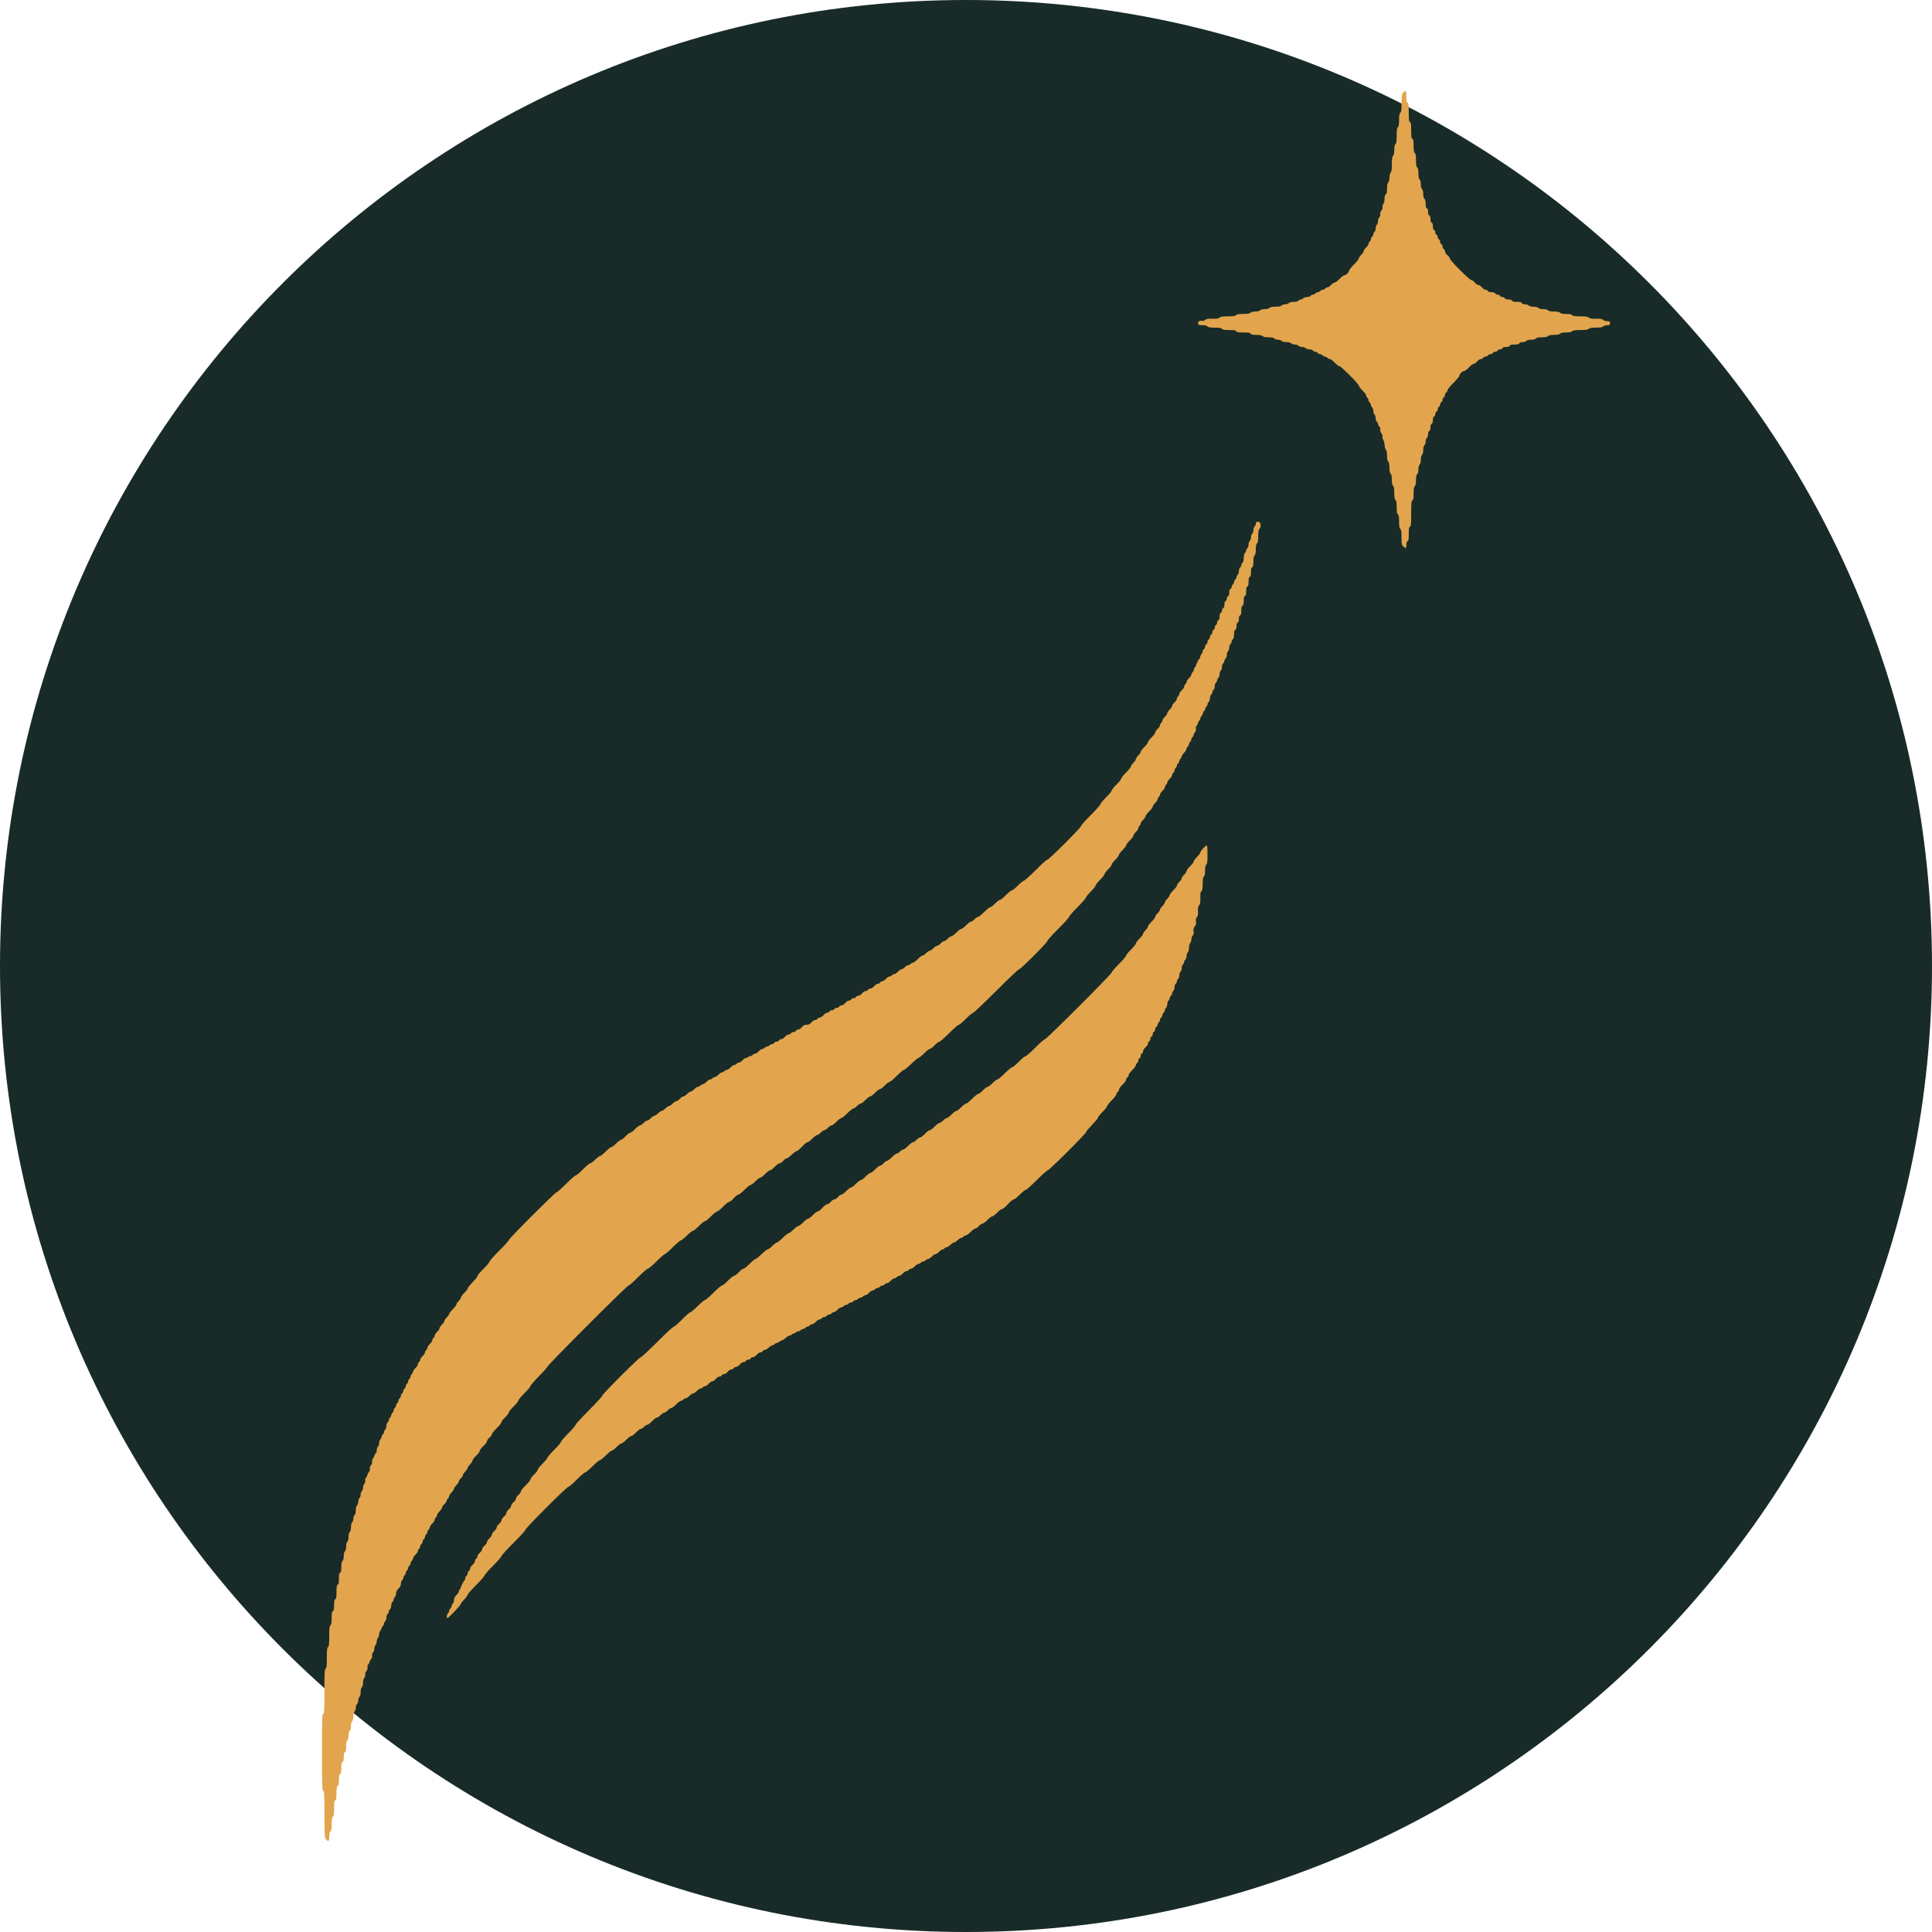
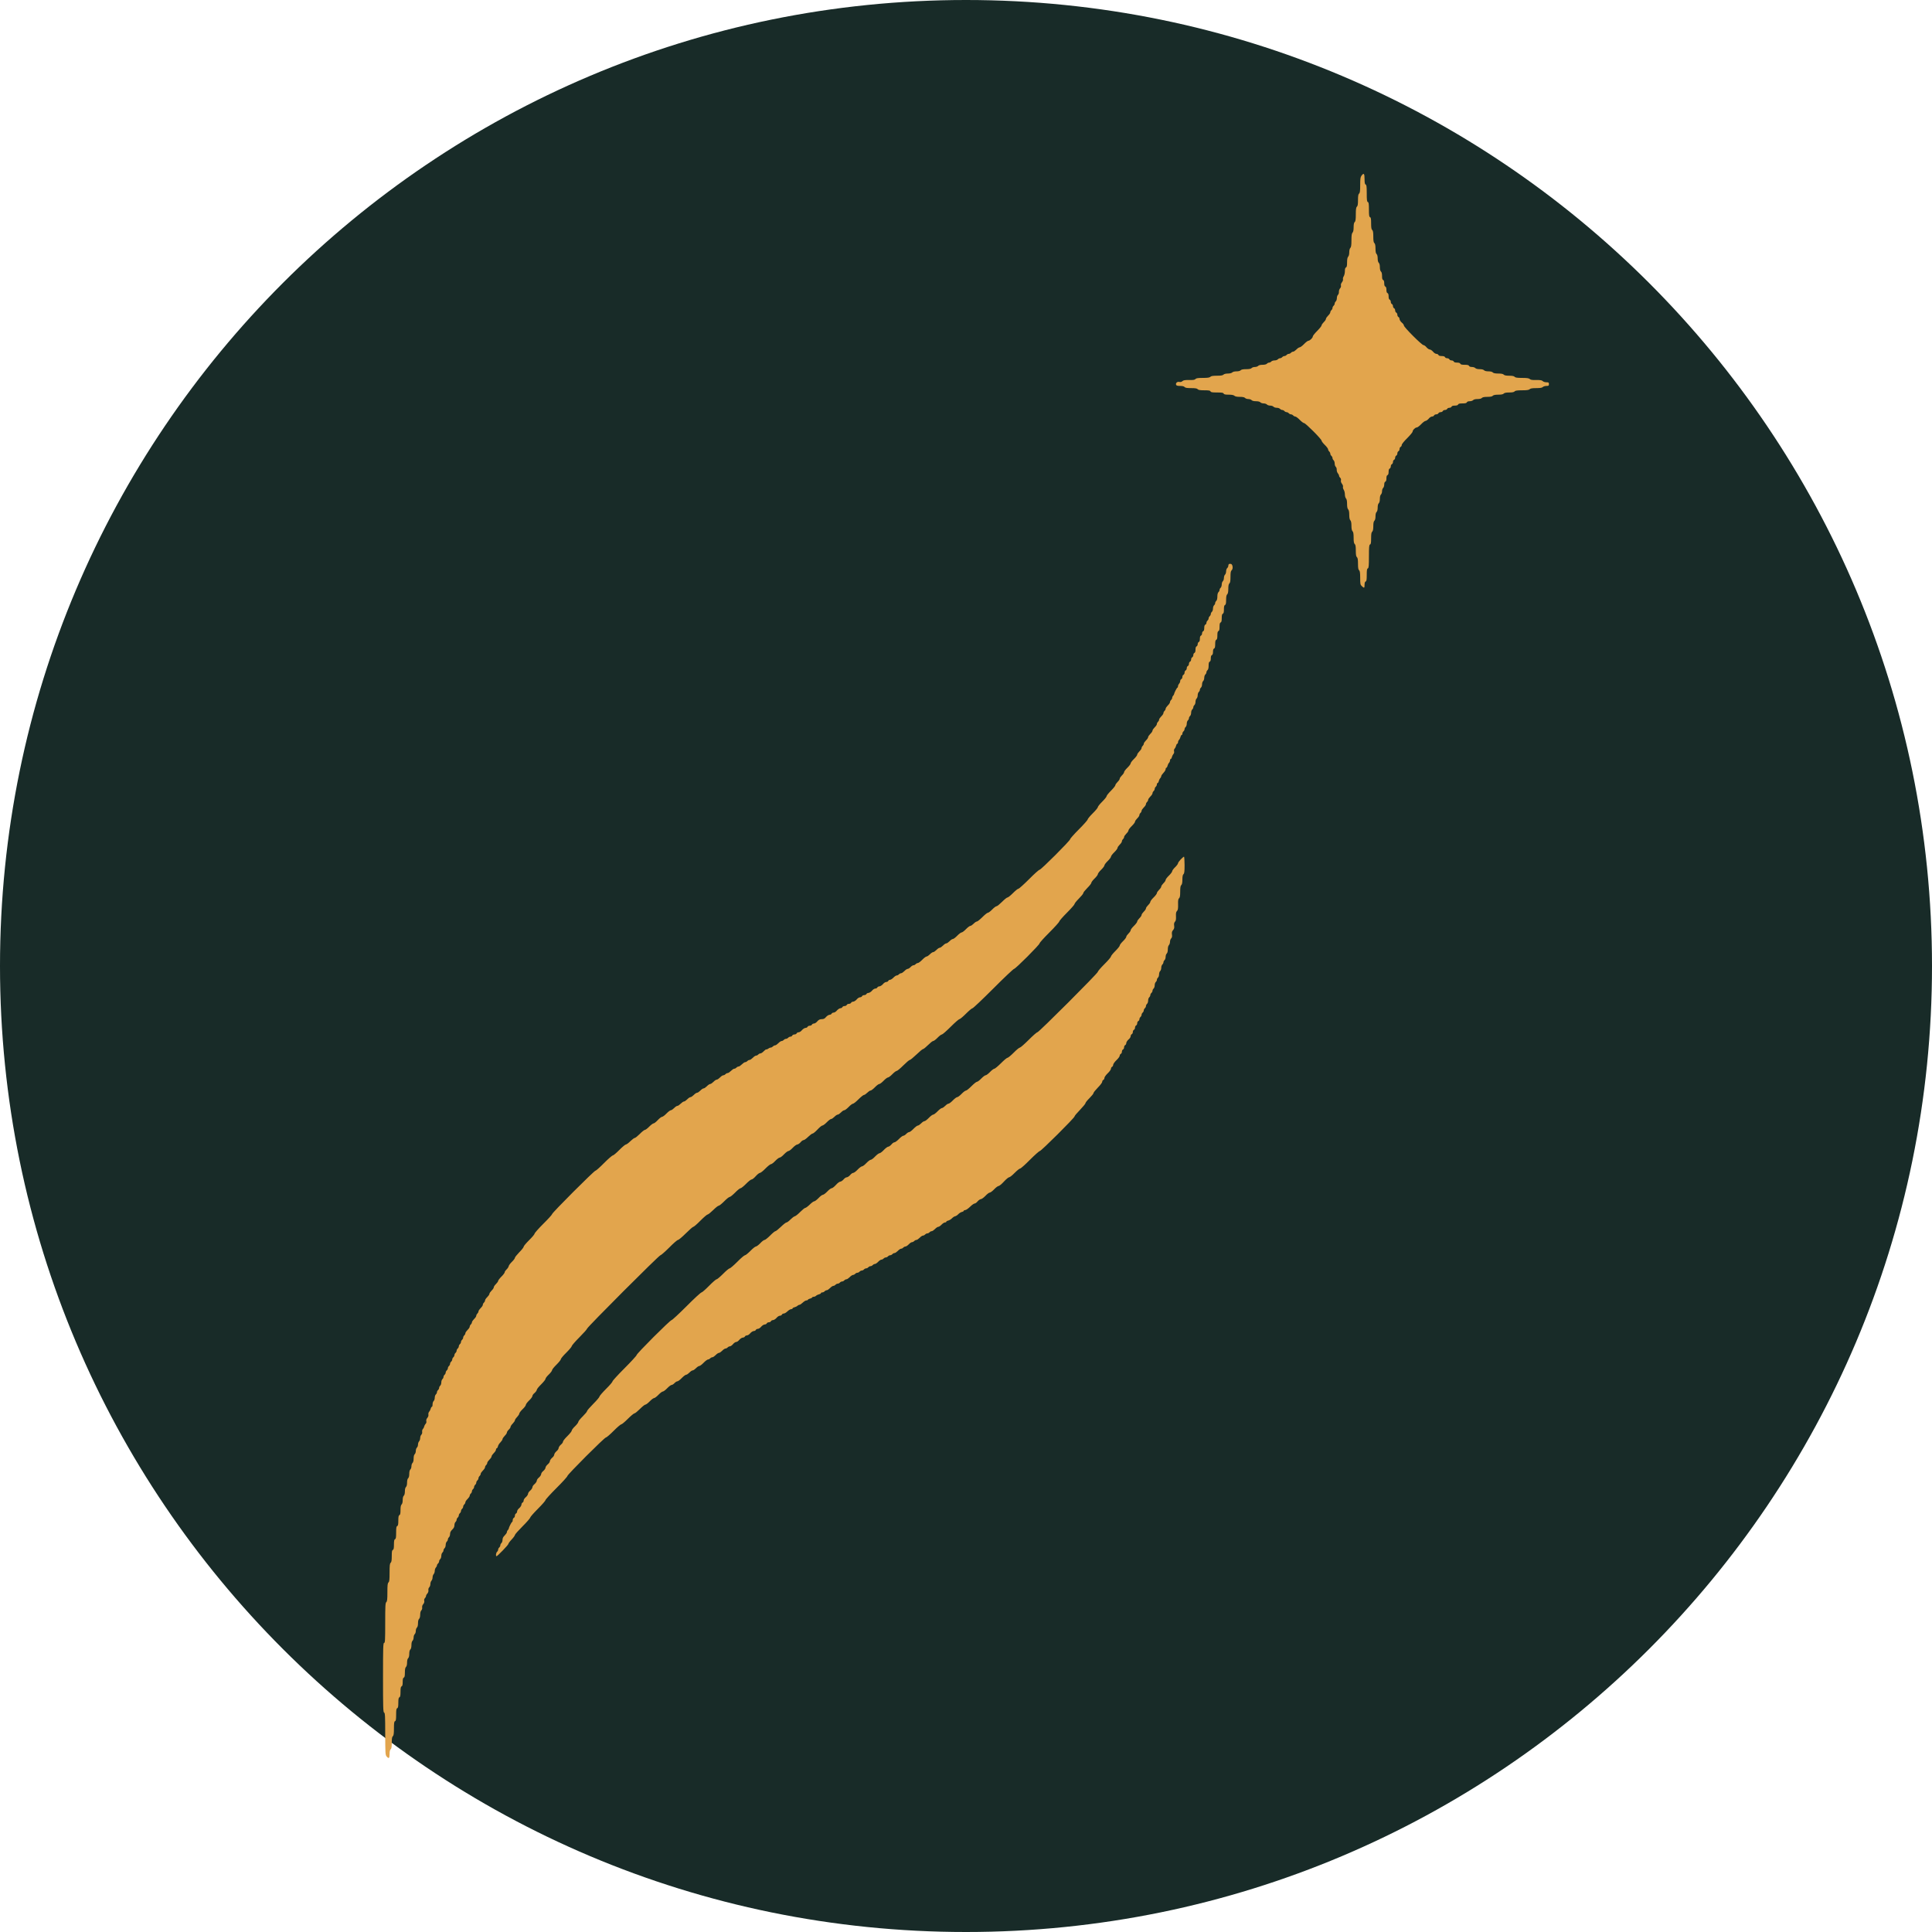
<svg xmlns="http://www.w3.org/2000/svg" viewBox="0 0 2400 2400" role="img" aria-label="Impulso — verde oscuro">
  <circle cx="1200" cy="1200" r="1200" fill="#182b28" />
-   <g transform="translate(400 113)">
+   <g transform="translate(475.8 216.0) scale(0.9052)">
    <g transform="translate(0,2174) scale(0.1,-0.1)" fill="#E2A54D" stroke="none">
      <path d="M13428 21715 c-15 -19 -18 -45 -18 -128 0 -81 -3 -107 -15 -117 -11 -9 -15 -33 -15 -90 0 -57 -4 -81 -15 -90 -11 -9 -15 -35 -15 -105 0 -70 -4 -96 -15 -105 -10 -9 -15 -31 -15 -72 0 -39 -5 -64 -15 -74 -11 -12 -15 -39 -15 -105 0 -67 -4 -94 -15 -105 -9 -9 -15 -34 -15 -60 0 -27 -6 -52 -15 -60 -10 -11 -15 -36 -15 -79 0 -47 -4 -64 -15 -69 -10 -4 -15 -20 -15 -51 0 -25 -7 -57 -16 -70 -9 -14 -13 -32 -10 -41 3 -9 -3 -27 -14 -41 -12 -16 -18 -34 -14 -45 3 -12 -1 -27 -12 -39 -10 -11 -17 -33 -16 -48 1 -16 -5 -34 -13 -41 -8 -7 -15 -27 -15 -45 0 -18 -7 -38 -15 -45 -8 -7 -15 -20 -15 -30 0 -10 -7 -23 -15 -30 -8 -7 -15 -20 -15 -30 0 -10 -7 -23 -15 -30 -8 -7 -15 -20 -15 -29 0 -10 -13 -30 -30 -46 -16 -16 -30 -36 -30 -45 0 -9 -13 -29 -30 -45 -16 -16 -30 -36 -30 -45 0 -8 -27 -42 -60 -75 -33 -33 -60 -67 -60 -75 0 -20 -41 -60 -61 -60 -8 0 -35 -20 -59 -45 -24 -25 -51 -45 -60 -45 -9 0 -29 -13 -45 -30 -16 -16 -36 -30 -46 -30 -9 0 -22 -7 -29 -15 -7 -8 -20 -15 -30 -15 -10 0 -23 -7 -30 -15 -7 -8 -20 -15 -30 -15 -10 0 -23 -7 -30 -15 -7 -8 -20 -15 -30 -15 -10 0 -23 -7 -30 -15 -7 -8 -27 -15 -45 -15 -18 0 -38 -7 -45 -15 -7 -8 -20 -15 -30 -15 -10 0 -23 -7 -30 -15 -8 -9 -30 -15 -60 -15 -30 0 -52 -6 -60 -15 -7 -8 -27 -15 -45 -15 -18 0 -38 -7 -45 -15 -9 -10 -32 -15 -75 -15 -43 0 -66 -5 -75 -15 -8 -9 -30 -15 -57 -15 -26 0 -51 -6 -59 -15 -9 -9 -34 -15 -60 -15 -27 0 -52 -6 -60 -15 -11 -11 -37 -15 -90 -15 -54 0 -80 -4 -90 -15 -11 -11 -39 -15 -103 -15 -68 0 -92 -4 -101 -15 -10 -12 -31 -15 -87 -14 -57 1 -77 -2 -92 -15 -12 -11 -27 -15 -43 -11 -28 7 -54 -16 -44 -40 4 -11 20 -15 54 -15 32 0 54 -5 62 -15 9 -11 33 -15 90 -15 57 0 81 -4 90 -15 9 -11 33 -15 92 -15 61 0 80 -3 84 -15 5 -12 25 -15 90 -15 66 0 86 -3 90 -15 5 -11 22 -15 69 -15 43 0 68 -5 79 -15 10 -10 35 -15 74 -15 41 0 63 -5 72 -15 7 -8 27 -15 45 -15 18 0 38 -7 45 -15 8 -9 30 -15 60 -15 30 0 52 -6 60 -15 7 -8 27 -15 45 -15 18 0 38 -7 45 -15 7 -8 27 -15 45 -15 18 0 38 -7 45 -15 7 -8 27 -15 45 -15 18 0 38 -7 45 -15 7 -8 20 -15 30 -15 10 0 23 -7 30 -15 7 -8 20 -15 30 -15 10 0 23 -7 30 -15 7 -8 20 -15 30 -15 10 0 23 -7 30 -15 7 -8 20 -15 29 -15 9 0 37 -20 61 -45 24 -25 51 -45 60 -45 20 0 240 -220 240 -241 0 -8 20 -35 45 -59 25 -24 45 -52 45 -61 0 -9 7 -22 15 -29 8 -7 15 -20 15 -30 0 -10 7 -23 15 -30 8 -7 15 -20 15 -30 0 -10 7 -23 15 -30 8 -7 15 -27 15 -45 0 -18 7 -38 15 -45 8 -7 14 -25 13 -41 -1 -15 6 -36 15 -47 9 -10 17 -26 17 -34 0 -9 7 -21 16 -29 9 -7 13 -21 10 -35 -4 -13 2 -31 14 -47 11 -14 17 -32 14 -41 -3 -9 1 -27 10 -41 9 -13 16 -42 16 -64 0 -22 7 -46 15 -55 10 -10 15 -35 15 -75 0 -40 5 -65 15 -75 10 -10 15 -35 15 -75 0 -40 5 -65 15 -75 10 -10 15 -35 15 -75 0 -40 5 -65 15 -75 11 -10 15 -36 15 -89 0 -54 4 -78 15 -87 11 -9 15 -33 15 -90 0 -57 4 -81 15 -90 11 -9 15 -33 15 -90 0 -57 4 -81 15 -90 11 -9 15 -35 15 -104 0 -84 2 -95 23 -114 32 -30 37 -28 37 18 0 27 5 43 15 46 12 5 15 25 15 90 0 66 3 86 15 90 12 5 15 33 15 164 0 131 3 159 15 164 12 4 15 23 15 84 0 59 4 83 15 92 10 9 15 32 15 75 0 43 5 66 15 75 9 8 15 30 15 60 0 30 6 52 15 60 9 8 15 30 15 60 0 30 6 52 15 60 9 8 15 30 15 60 0 30 6 52 15 60 8 7 15 27 15 45 0 18 7 38 15 45 8 7 15 28 15 47 0 21 6 36 15 39 10 4 15 20 15 45 0 26 5 42 15 45 10 4 15 20 15 45 0 26 5 42 15 45 8 4 15 17 15 30 0 14 7 27 15 30 8 4 15 17 15 30 0 14 7 27 15 30 8 4 15 16 15 29 0 13 7 25 15 29 8 3 15 16 15 30 0 13 7 26 15 30 8 3 15 16 15 30 0 13 7 26 15 30 8 3 15 14 15 25 0 12 31 51 75 94 41 41 75 82 75 91 0 21 35 56 57 56 9 0 36 20 60 45 23 25 51 45 60 45 10 1 29 14 43 30 13 17 34 30 46 30 12 0 24 7 28 15 3 8 16 15 30 15 13 0 26 7 30 15 3 8 16 15 30 15 13 0 26 7 30 15 3 8 16 15 30 15 13 0 26 7 30 15 3 8 16 15 30 15 13 0 26 7 30 15 3 10 19 15 45 15 25 0 41 5 45 15 4 11 21 15 60 15 39 0 55 4 60 15 3 9 18 15 39 15 19 0 40 7 47 15 8 9 30 15 60 15 30 0 52 6 60 15 9 10 32 15 75 15 43 0 66 5 75 15 9 10 32 15 75 15 43 0 66 5 75 15 9 10 32 15 75 15 43 0 66 5 75 15 9 11 35 15 102 15 66 0 93 4 104 15 11 11 37 15 90 15 54 0 80 4 90 15 9 8 31 15 50 15 30 0 34 3 34 25 0 22 -4 25 -34 25 -19 0 -42 7 -51 16 -13 13 -33 16 -90 15 -54 -1 -76 2 -88 14 -12 11 -38 15 -105 15 -67 0 -93 4 -102 15 -9 10 -32 15 -75 15 -43 0 -66 5 -75 15 -9 10 -32 15 -75 15 -43 0 -66 5 -75 15 -8 9 -30 15 -60 15 -30 0 -52 6 -60 15 -8 9 -30 15 -60 15 -30 0 -52 6 -60 15 -7 8 -28 15 -47 15 -21 0 -36 6 -39 15 -5 11 -21 15 -60 15 -39 0 -56 4 -60 15 -4 10 -20 15 -45 15 -26 0 -42 5 -45 15 -4 8 -17 15 -30 15 -14 0 -27 7 -30 15 -4 8 -17 15 -30 15 -14 0 -27 7 -30 15 -4 10 -20 15 -45 15 -26 0 -42 5 -45 15 -4 8 -16 15 -28 15 -12 0 -33 13 -46 30 -14 16 -34 30 -45 30 -11 0 -31 14 -45 30 -13 17 -32 30 -41 30 -23 0 -269 246 -269 269 0 9 -13 28 -30 41 -16 14 -29 35 -30 48 0 12 -7 25 -15 28 -8 4 -15 17 -15 30 0 14 -7 27 -15 30 -8 4 -15 17 -15 30 0 14 -7 27 -15 30 -8 4 -15 16 -15 29 0 13 -7 25 -15 29 -8 3 -15 16 -15 30 0 13 -7 26 -15 30 -10 3 -15 19 -15 45 0 25 -5 41 -15 45 -10 3 -15 19 -15 45 0 25 -5 41 -15 45 -10 3 -15 19 -15 45 0 25 -5 41 -15 45 -11 4 -15 20 -15 54 0 32 -5 54 -15 62 -9 8 -15 30 -15 60 0 30 -6 52 -15 60 -9 8 -15 30 -15 60 0 30 -6 52 -15 60 -10 9 -15 32 -15 75 0 43 -5 66 -15 75 -11 9 -15 33 -15 90 0 57 -4 81 -15 90 -11 9 -15 33 -15 92 0 61 -3 80 -15 84 -12 5 -15 26 -15 104 0 78 -3 99 -15 104 -12 4 -15 27 -15 120 0 92 -3 115 -15 120 -11 4 -15 22 -15 76 0 76 -11 88 -42 45z M11607 16384 c-4 -4 -7 -15 -7 -24 0 -10 -7 -23 -15 -30 -8 -7 -15 -27 -15 -45 0 -18 -7 -38 -15 -45 -8 -7 -15 -27 -15 -45 0 -18 -7 -38 -15 -45 -8 -7 -15 -27 -15 -45 0 -18 -7 -38 -15 -45 -8 -7 -15 -20 -15 -30 0 -10 -7 -23 -15 -30 -9 -8 -15 -30 -15 -60 0 -30 -6 -52 -15 -60 -8 -7 -15 -20 -15 -30 0 -10 -7 -23 -15 -30 -8 -7 -15 -27 -15 -45 0 -18 -7 -38 -15 -45 -8 -7 -15 -20 -15 -30 0 -10 -7 -23 -15 -30 -8 -7 -15 -20 -15 -30 0 -10 -7 -23 -15 -30 -8 -7 -15 -21 -15 -32 0 -10 -7 -21 -15 -24 -10 -4 -15 -20 -15 -45 0 -26 -5 -42 -15 -45 -8 -4 -15 -17 -15 -30 0 -14 -7 -27 -15 -30 -10 -4 -15 -20 -15 -44 0 -24 -5 -40 -15 -44 -8 -3 -15 -16 -15 -30 0 -13 -7 -26 -15 -30 -10 -3 -15 -19 -15 -45 0 -25 -5 -41 -15 -45 -8 -3 -15 -16 -15 -30 0 -13 -7 -26 -15 -30 -8 -3 -15 -16 -15 -30 0 -13 -7 -26 -15 -30 -8 -3 -15 -16 -15 -30 0 -13 -7 -26 -15 -30 -8 -3 -15 -16 -15 -30 0 -13 -7 -26 -15 -30 -8 -3 -15 -16 -15 -30 0 -13 -7 -26 -15 -30 -8 -3 -15 -16 -15 -30 0 -13 -7 -26 -15 -30 -8 -3 -15 -15 -15 -26 0 -12 -7 -28 -15 -36 -8 -9 -15 -24 -15 -35 0 -10 -4 -19 -8 -19 -8 0 -46 -76 -47 -92 0 -4 -6 -13 -12 -19 -7 -7 -13 -21 -13 -30 0 -9 -7 -22 -15 -29 -8 -7 -15 -20 -15 -29 0 -10 -13 -30 -30 -46 -16 -16 -30 -36 -30 -46 0 -9 -7 -22 -15 -29 -8 -7 -15 -20 -15 -29 0 -10 -13 -30 -30 -46 -16 -16 -30 -36 -30 -46 0 -9 -7 -22 -15 -29 -8 -7 -15 -20 -15 -29 0 -10 -13 -30 -30 -46 -16 -16 -30 -36 -30 -45 0 -9 -13 -29 -30 -45 -16 -16 -30 -36 -30 -45 0 -9 -13 -29 -30 -45 -16 -16 -30 -36 -30 -46 0 -9 -7 -22 -15 -29 -8 -7 -15 -20 -15 -29 0 -10 -13 -30 -30 -46 -16 -16 -30 -36 -30 -45 0 -9 -20 -36 -45 -60 -25 -24 -45 -51 -45 -60 0 -9 -20 -36 -45 -60 -25 -24 -45 -51 -45 -60 0 -9 -13 -29 -30 -45 -16 -16 -30 -36 -30 -45 0 -9 -13 -29 -30 -45 -16 -16 -30 -36 -30 -45 0 -8 -27 -42 -60 -75 -33 -33 -60 -66 -60 -75 0 -9 -27 -42 -60 -75 -33 -33 -60 -66 -60 -75 0 -9 -31 -47 -70 -85 -38 -38 -70 -76 -70 -85 0 -8 -54 -69 -120 -135 -66 -66 -120 -127 -120 -135 0 -20 -400 -420 -420 -420 -9 0 -74 -58 -145 -130 -71 -71 -137 -130 -145 -130 -9 0 -42 -27 -75 -60 -33 -33 -66 -60 -75 -60 -9 0 -42 -27 -75 -60 -33 -33 -66 -60 -75 -60 -9 0 -36 -20 -60 -45 -24 -25 -51 -45 -60 -45 -9 0 -42 -27 -75 -60 -33 -33 -67 -60 -75 -60 -9 0 -29 -13 -45 -30 -16 -16 -36 -30 -45 -30 -9 0 -36 -20 -60 -45 -24 -25 -51 -45 -60 -45 -9 0 -36 -20 -60 -45 -24 -25 -51 -45 -60 -45 -9 0 -29 -13 -45 -30 -16 -16 -36 -30 -45 -30 -9 0 -29 -13 -45 -30 -16 -16 -36 -30 -45 -30 -9 0 -29 -13 -45 -30 -16 -16 -36 -30 -45 -30 -9 0 -29 -13 -45 -30 -16 -16 -36 -30 -45 -30 -9 0 -36 -20 -60 -45 -24 -25 -52 -45 -61 -45 -9 0 -22 -7 -29 -15 -7 -8 -20 -15 -29 -15 -10 0 -28 -11 -41 -25 -13 -14 -31 -25 -40 -25 -9 0 -29 -13 -45 -30 -16 -16 -36 -30 -46 -30 -9 0 -22 -7 -29 -15 -7 -8 -20 -15 -29 -15 -10 0 -30 -13 -46 -30 -16 -16 -37 -30 -47 -30 -10 0 -21 -7 -24 -15 -4 -8 -16 -15 -28 -15 -12 0 -33 -13 -46 -30 -14 -16 -35 -29 -48 -30 -12 0 -25 -7 -28 -15 -4 -8 -16 -15 -28 -15 -12 0 -33 -13 -46 -30 -14 -16 -35 -29 -48 -30 -12 0 -25 -7 -28 -15 -4 -8 -17 -15 -30 -15 -14 0 -27 -7 -30 -15 -4 -8 -16 -15 -28 -15 -12 0 -33 -13 -46 -30 -14 -16 -35 -29 -48 -30 -12 0 -25 -7 -28 -15 -4 -8 -17 -15 -30 -15 -14 0 -27 -7 -30 -15 -4 -8 -17 -15 -30 -15 -14 0 -27 -7 -30 -15 -4 -8 -16 -15 -28 -15 -11 -1 -32 -14 -46 -30 -13 -17 -34 -30 -46 -30 -12 0 -24 -7 -28 -15 -3 -8 -16 -15 -28 -15 -13 -1 -34 -14 -48 -30 -18 -23 -33 -30 -60 -30 -26 -1 -41 -8 -60 -30 -13 -17 -34 -30 -46 -30 -12 0 -24 -7 -28 -15 -3 -8 -16 -15 -30 -15 -13 0 -26 -7 -30 -15 -3 -8 -16 -15 -28 -15 -13 -1 -34 -14 -48 -30 -13 -17 -34 -30 -46 -30 -12 0 -24 -7 -28 -15 -3 -8 -16 -15 -30 -15 -13 0 -26 -7 -30 -15 -3 -8 -14 -15 -24 -15 -11 0 -25 -7 -32 -15 -7 -8 -20 -15 -30 -15 -10 0 -23 -7 -30 -15 -7 -8 -20 -15 -29 -15 -10 0 -30 -13 -46 -30 -16 -16 -36 -30 -46 -30 -9 0 -22 -7 -29 -15 -7 -8 -20 -15 -29 -15 -9 0 -25 -7 -35 -15 -10 -8 -22 -12 -26 -10 -4 2 -20 -9 -35 -25 -16 -17 -36 -30 -46 -30 -9 0 -22 -7 -29 -15 -7 -8 -20 -15 -29 -15 -10 0 -30 -13 -46 -30 -16 -16 -36 -30 -46 -30 -9 0 -22 -7 -29 -15 -7 -8 -20 -15 -29 -15 -10 0 -30 -14 -46 -30 -16 -16 -36 -30 -46 -30 -9 0 -22 -7 -29 -15 -7 -8 -20 -15 -29 -15 -10 0 -30 -14 -46 -30 -16 -16 -36 -30 -46 -30 -9 0 -22 -7 -29 -15 -7 -8 -20 -15 -29 -15 -10 0 -30 -13 -46 -30 -16 -16 -36 -30 -45 -30 -9 0 -29 -13 -45 -30 -16 -16 -36 -30 -45 -30 -9 0 -29 -13 -45 -30 -16 -16 -36 -30 -45 -30 -9 0 -29 -13 -45 -30 -16 -16 -36 -30 -45 -30 -9 0 -29 -13 -45 -30 -16 -16 -36 -30 -45 -30 -9 0 -29 -13 -45 -30 -16 -16 -36 -30 -45 -30 -9 0 -29 -14 -45 -30 -16 -16 -36 -30 -45 -30 -9 0 -29 -13 -45 -30 -16 -16 -36 -30 -45 -30 -9 0 -36 -20 -60 -45 -24 -25 -51 -45 -60 -45 -9 0 -36 -20 -59 -45 -23 -25 -49 -45 -57 -45 -9 0 -36 -20 -61 -45 -24 -25 -51 -45 -60 -45 -8 0 -40 -25 -69 -55 -30 -30 -61 -55 -69 -55 -8 0 -35 -20 -61 -45 -25 -25 -52 -45 -61 -45 -9 0 -49 -34 -90 -75 -40 -41 -81 -75 -89 -75 -9 0 -63 -47 -121 -105 -57 -58 -110 -105 -118 -105 -18 0 -595 -577 -595 -596 0 -7 -54 -67 -120 -132 -66 -66 -120 -127 -120 -136 0 -8 -34 -49 -75 -89 -41 -41 -75 -81 -75 -90 0 -9 -27 -43 -60 -76 -33 -34 -60 -68 -60 -76 0 -8 -18 -33 -40 -54 -23 -22 -43 -49 -45 -60 -2 -12 -15 -32 -29 -45 -14 -13 -26 -30 -26 -39 0 -8 -20 -36 -45 -60 -25 -25 -45 -52 -45 -59 0 -8 -14 -27 -30 -43 -17 -16 -30 -36 -30 -45 0 -9 -13 -29 -30 -45 -16 -16 -30 -36 -30 -45 0 -9 -14 -29 -30 -45 -17 -16 -30 -36 -30 -46 0 -9 -7 -22 -15 -29 -8 -7 -15 -20 -15 -29 0 -10 -13 -30 -30 -46 -16 -16 -30 -36 -30 -46 0 -9 -7 -22 -15 -29 -8 -7 -15 -20 -15 -29 0 -10 -13 -30 -30 -46 -16 -16 -30 -36 -30 -46 0 -9 -7 -22 -15 -29 -8 -7 -15 -20 -15 -29 0 -10 -13 -30 -30 -46 -16 -16 -30 -36 -30 -46 0 -9 -7 -22 -15 -29 -8 -7 -15 -20 -15 -30 0 -10 -7 -23 -15 -30 -8 -7 -15 -20 -15 -30 0 -10 -7 -23 -15 -30 -8 -7 -15 -20 -15 -30 0 -10 -7 -23 -15 -30 -8 -7 -15 -20 -15 -30 0 -10 -7 -23 -15 -30 -8 -7 -15 -20 -15 -30 0 -10 -7 -23 -15 -30 -8 -7 -15 -20 -15 -30 0 -10 -7 -23 -15 -30 -8 -7 -15 -20 -15 -30 0 -10 -7 -23 -15 -30 -8 -7 -15 -20 -15 -30 0 -10 -7 -23 -15 -30 -8 -7 -15 -20 -15 -30 0 -10 -7 -23 -15 -30 -8 -7 -15 -20 -15 -30 0 -10 -7 -23 -15 -30 -8 -7 -15 -27 -15 -45 0 -18 -7 -38 -15 -45 -8 -7 -15 -20 -15 -30 0 -10 -7 -23 -15 -30 -8 -7 -15 -20 -15 -30 0 -10 -7 -23 -15 -30 -8 -7 -15 -27 -15 -45 0 -18 -7 -38 -15 -45 -8 -7 -15 -28 -15 -46 0 -19 -4 -34 -10 -34 -5 0 -13 -12 -16 -27 -4 -15 -14 -34 -22 -42 -7 -8 -12 -25 -9 -38 2 -14 -3 -32 -15 -45 -12 -14 -17 -31 -14 -44 4 -14 0 -29 -10 -38 -8 -9 -17 -25 -19 -36 -2 -11 -10 -27 -18 -35 -8 -7 -12 -25 -10 -38 3 -14 -2 -30 -11 -40 -9 -8 -16 -29 -16 -46 0 -16 -7 -36 -15 -45 -8 -8 -15 -28 -15 -44 0 -16 -7 -35 -15 -42 -8 -7 -15 -27 -15 -45 0 -18 -7 -38 -15 -45 -9 -8 -15 -30 -15 -60 0 -30 -6 -52 -15 -60 -8 -7 -15 -27 -15 -45 0 -18 -7 -38 -15 -45 -9 -8 -15 -30 -15 -60 0 -30 -6 -52 -15 -60 -9 -8 -15 -30 -15 -60 0 -30 -6 -52 -15 -60 -9 -8 -15 -30 -15 -60 0 -30 -6 -52 -15 -60 -9 -8 -15 -30 -15 -60 0 -30 -6 -52 -15 -60 -10 -9 -15 -32 -15 -77 0 -47 -4 -65 -15 -69 -11 -5 -15 -23 -15 -75 0 -53 -4 -71 -15 -75 -12 -5 -15 -25 -15 -90 0 -66 -3 -86 -15 -90 -11 -5 -15 -23 -15 -74 0 -51 -4 -69 -15 -74 -12 -4 -15 -23 -15 -84 0 -59 -4 -83 -15 -92 -12 -10 -15 -38 -15 -135 0 -97 -3 -125 -15 -135 -12 -10 -15 -38 -15 -135 0 -97 -3 -125 -15 -135 -13 -11 -15 -55 -15 -286 0 -237 -2 -274 -15 -274 -13 0 -15 -59 -15 -475 0 -414 2 -476 15 -481 13 -5 15 -47 15 -293 1 -265 2 -288 19 -309 30 -35 41 -27 41 32 0 35 5 58 15 66 11 9 15 33 15 90 0 57 4 81 15 90 11 9 15 35 15 107 0 74 3 95 15 99 12 5 15 25 15 89 0 64 3 84 15 89 11 4 15 22 15 75 0 52 4 70 15 75 11 4 15 22 15 75 0 52 4 70 15 75 11 4 15 21 15 60 0 39 4 55 15 60 11 4 15 22 15 69 0 45 5 68 15 77 9 8 15 30 15 60 0 30 6 52 15 60 9 8 15 30 15 60 0 30 6 52 15 60 9 8 15 30 15 60 0 30 6 52 15 60 8 7 15 27 15 45 0 18 7 38 15 45 8 7 15 27 15 45 0 18 7 38 15 45 9 8 15 30 15 60 0 30 6 52 15 60 9 8 15 30 15 57 0 27 6 51 16 60 9 9 14 26 11 40 -2 14 3 32 15 45 12 14 17 31 14 44 -4 13 0 29 9 38 8 8 15 21 15 29 0 8 8 24 19 35 11 13 16 31 14 45 -3 14 2 31 11 40 9 8 16 29 16 46 0 16 7 36 15 45 8 8 15 28 15 45 0 16 7 36 15 45 8 8 15 28 15 45 0 16 7 36 15 45 8 8 15 21 15 29 0 8 7 20 15 27 8 7 15 20 15 30 0 10 7 23 15 30 8 7 15 27 15 45 0 18 7 38 15 45 8 7 15 20 15 30 0 10 7 23 15 30 8 7 15 27 15 45 0 18 7 38 15 45 8 7 15 20 15 30 0 10 7 23 15 30 8 7 15 27 15 44 0 23 9 41 30 61 21 20 30 38 30 61 0 17 7 37 15 44 8 7 15 20 15 30 0 10 7 23 15 30 8 7 15 20 15 30 0 10 7 23 15 30 8 7 15 20 15 30 0 10 7 23 15 30 8 7 15 20 15 30 0 10 7 23 15 30 8 7 15 20 15 29 0 10 13 30 30 46 16 16 30 36 30 46 0 9 7 22 15 29 8 7 15 20 15 30 0 10 7 23 15 30 8 7 15 20 15 30 0 10 7 23 15 30 8 7 15 20 15 30 0 10 7 23 15 30 8 7 15 20 15 30 0 10 7 23 15 30 8 7 15 20 15 29 0 10 14 30 30 46 17 16 30 36 30 46 0 9 7 22 15 29 8 7 15 20 15 29 0 10 14 30 30 46 17 16 30 36 30 45 0 9 14 29 30 45 17 16 30 37 30 47 0 10 4 18 10 18 5 0 13 12 17 27 3 16 19 41 35 56 15 16 28 35 28 44 0 8 14 28 30 45 17 16 30 37 30 45 0 9 11 26 25 39 14 13 25 30 25 38 0 9 13 29 30 46 16 17 30 37 30 45 0 8 13 28 30 45 16 17 30 38 30 47 0 9 20 36 45 60 25 23 45 50 45 60 0 9 20 36 45 60 25 23 45 51 45 61 0 10 13 29 30 42 16 14 29 33 30 42 0 10 27 44 60 76 33 33 60 66 60 76 0 9 20 36 45 59 25 24 45 51 45 60 0 9 27 43 60 75 33 33 60 66 60 75 0 9 34 50 75 90 41 41 75 81 75 90 0 8 47 63 105 121 58 58 105 111 105 118 0 19 988 1008 1007 1008 8 0 62 47 120 105 57 58 111 105 121 105 9 0 58 41 107 90 50 50 96 90 103 90 8 0 52 38 98 85 47 47 91 85 100 85 8 0 41 27 75 60 33 33 67 60 76 60 9 0 42 27 75 60 32 33 66 60 75 60 9 0 42 27 75 60 32 33 66 60 75 60 9 0 42 27 75 60 32 33 66 60 76 60 10 0 35 20 57 45 22 25 48 45 57 45 10 0 44 27 76 60 33 33 66 60 76 60 9 0 36 20 59 45 24 25 51 45 60 45 10 0 37 20 60 45 24 25 51 45 60 45 10 0 37 20 60 45 24 25 52 45 63 45 10 1 30 14 44 30 13 17 32 30 41 30 10 0 38 20 63 45 26 25 53 45 61 45 9 0 39 25 67 55 28 30 58 55 67 55 9 0 37 20 61 45 24 25 51 45 60 45 9 0 29 14 45 30 16 17 36 30 45 30 9 0 29 14 45 30 16 17 36 30 45 30 9 0 36 20 60 45 24 25 51 45 60 45 9 0 42 27 75 60 33 33 67 60 75 60 9 0 29 14 45 30 16 16 36 30 45 30 9 0 36 20 60 45 24 25 51 45 60 45 9 0 36 20 60 45 24 25 51 45 60 45 9 0 36 20 60 45 24 25 51 45 60 45 8 0 49 34 90 75 41 41 81 75 89 75 8 0 49 34 92 75 42 41 83 75 91 75 7 0 38 25 68 55 30 30 61 55 70 55 9 0 36 20 60 45 24 25 51 45 60 45 8 0 62 47 120 105 58 58 112 105 120 105 9 0 49 34 90 75 41 41 81 75 90 75 8 0 137 122 285 270 148 149 277 270 285 270 20 0 350 331 350 350 0 9 61 76 135 150 74 74 135 142 135 150 0 8 47 62 105 120 58 58 105 112 105 120 0 9 27 42 60 75 33 33 60 66 60 75 0 9 25 40 55 70 30 30 55 61 55 70 0 9 20 36 45 60 25 24 45 51 45 60 0 9 20 36 45 60 25 24 45 51 45 60 0 9 20 36 45 60 25 24 45 51 45 60 0 9 20 36 45 60 25 24 45 51 45 60 0 9 14 29 30 45 17 16 30 36 30 46 0 9 7 22 15 29 8 7 15 20 15 29 0 10 14 30 30 46 17 16 30 36 30 45 0 9 20 36 45 60 25 24 45 51 45 60 0 9 14 29 30 45 17 16 30 36 30 46 0 9 7 22 15 29 8 7 15 20 15 29 0 10 14 30 30 46 17 16 30 36 30 46 0 9 7 22 15 29 8 7 15 20 15 29 0 10 14 30 30 46 17 16 30 36 30 46 0 9 7 22 15 29 8 7 15 20 15 30 0 10 7 23 15 30 8 7 15 21 15 31 0 11 4 19 10 19 5 0 13 12 16 27 4 15 13 34 21 41 7 7 13 20 13 27 0 8 14 28 30 45 17 17 30 40 30 50 0 11 4 20 10 20 5 0 13 12 16 27 4 15 13 34 21 41 7 7 13 22 13 33 0 10 4 19 10 19 5 0 13 12 16 27 4 15 14 34 21 42 9 8 12 23 9 37 -4 13 0 28 7 36 8 7 17 26 21 41 3 15 11 27 16 27 6 0 10 9 10 19 0 11 6 26 13 33 8 7 17 26 21 41 3 15 11 27 16 27 6 0 10 8 10 19 0 10 7 24 15 31 8 7 15 20 15 30 0 10 7 23 15 30 8 7 15 27 15 45 0 18 7 38 15 45 8 7 15 20 15 30 0 10 7 23 15 30 8 7 15 27 15 45 0 18 7 38 15 45 8 7 15 20 15 30 0 10 7 23 15 30 8 7 15 27 15 45 0 18 7 38 15 45 8 7 15 27 15 45 0 18 7 38 15 45 8 7 15 20 15 30 0 10 7 23 15 30 8 7 15 27 15 45 0 18 7 38 15 45 8 7 15 27 15 45 0 18 7 38 15 45 8 7 15 20 15 30 0 10 7 23 15 30 10 8 15 30 15 62 0 34 4 50 15 54 10 4 15 20 15 45 0 26 5 42 15 45 10 4 15 20 15 45 0 26 5 42 15 45 11 5 15 21 15 60 0 39 4 56 15 60 11 5 15 21 15 60 0 39 4 56 15 60 11 4 15 21 15 59 0 38 4 55 15 59 11 4 15 21 15 60 0 39 4 55 15 60 11 4 15 21 15 60 0 39 4 55 15 60 11 4 15 22 15 69 0 45 5 68 15 77 10 9 15 32 15 75 0 43 5 66 15 75 11 9 15 33 15 90 0 58 4 81 16 90 23 20 15 84 -11 88 -12 2 -24 0 -28 -4z M10947 12332 c-20 -21 -37 -45 -37 -53 0 -8 -18 -33 -40 -54 -22 -21 -40 -46 -40 -55 0 -9 -20 -36 -45 -60 -25 -24 -45 -51 -45 -60 0 -9 -13 -29 -30 -45 -16 -16 -30 -36 -30 -45 0 -9 -13 -29 -30 -45 -16 -16 -30 -36 -30 -45 0 -9 -20 -36 -45 -60 -25 -24 -45 -51 -45 -60 0 -9 -13 -29 -30 -45 -16 -16 -30 -36 -30 -45 0 -9 -13 -29 -30 -45 -16 -16 -30 -36 -30 -45 0 -9 -13 -29 -30 -45 -16 -16 -30 -36 -30 -45 0 -9 -20 -36 -45 -60 -25 -24 -45 -51 -45 -60 0 -9 -13 -29 -30 -45 -16 -16 -30 -36 -30 -45 0 -9 -20 -36 -45 -60 -25 -24 -45 -51 -45 -60 0 -9 -27 -42 -60 -75 -33 -33 -60 -66 -60 -75 0 -8 -40 -56 -90 -105 -49 -49 -90 -96 -90 -105 0 -20 -810 -830 -830 -830 -9 0 -62 -47 -120 -105 -58 -58 -112 -105 -120 -105 -9 0 -47 -31 -85 -70 -38 -38 -76 -70 -85 -70 -9 0 -49 -34 -90 -75 -41 -41 -82 -75 -90 -75 -9 0 -36 -20 -60 -45 -24 -25 -51 -45 -60 -45 -9 0 -36 -20 -60 -45 -24 -25 -51 -45 -60 -45 -9 0 -42 -27 -75 -60 -33 -33 -66 -60 -75 -60 -9 0 -36 -20 -60 -45 -24 -25 -51 -45 -60 -45 -9 0 -36 -20 -60 -45 -24 -25 -51 -45 -60 -45 -9 0 -29 -13 -45 -30 -16 -16 -36 -30 -45 -30 -9 0 -36 -20 -60 -45 -24 -25 -51 -45 -60 -45 -9 0 -36 -20 -60 -45 -24 -25 -51 -45 -60 -45 -9 0 -29 -13 -45 -30 -16 -16 -36 -30 -45 -30 -9 0 -36 -20 -60 -45 -24 -25 -51 -45 -60 -45 -9 0 -27 -11 -40 -25 -13 -14 -31 -25 -40 -25 -9 0 -36 -20 -60 -45 -24 -25 -52 -45 -61 -45 -10 0 -29 -13 -42 -30 -14 -16 -34 -30 -43 -30 -10 0 -37 -20 -61 -45 -23 -25 -50 -45 -60 -45 -9 0 -36 -20 -60 -45 -23 -25 -50 -45 -60 -45 -9 0 -36 -20 -60 -45 -23 -25 -50 -45 -60 -45 -9 0 -36 -20 -60 -45 -23 -25 -51 -45 -61 -45 -10 0 -29 -13 -42 -30 -14 -16 -34 -29 -45 -30 -12 0 -32 -13 -45 -30 -14 -16 -34 -29 -45 -30 -11 0 -38 -20 -60 -45 -22 -25 -48 -45 -58 -45 -9 0 -37 -20 -60 -45 -24 -25 -51 -45 -60 -45 -10 0 -37 -20 -60 -45 -24 -25 -51 -45 -60 -45 -9 0 -36 -20 -61 -45 -26 -25 -53 -45 -61 -45 -8 0 -39 -25 -69 -55 -30 -31 -64 -58 -75 -60 -11 -2 -37 -22 -59 -44 -22 -23 -47 -41 -55 -41 -9 0 -43 -27 -77 -60 -34 -33 -68 -60 -76 -60 -7 0 -40 -27 -72 -60 -33 -33 -67 -60 -76 -60 -9 0 -36 -20 -59 -45 -24 -25 -51 -45 -60 -45 -9 0 -43 -27 -75 -60 -33 -33 -66 -60 -75 -60 -9 0 -56 -40 -105 -90 -49 -49 -97 -90 -105 -90 -9 0 -50 -34 -90 -75 -41 -41 -81 -75 -89 -75 -9 0 -55 -40 -104 -90 -48 -49 -95 -90 -103 -90 -9 0 -102 -85 -206 -190 -104 -104 -197 -190 -205 -190 -20 0 -480 -460 -480 -480 0 -8 -74 -89 -165 -180 -91 -91 -165 -172 -165 -180 0 -9 -40 -56 -90 -105 -49 -49 -90 -97 -90 -105 0 -8 -38 -53 -85 -100 -47 -47 -85 -91 -85 -99 0 -8 -27 -40 -60 -73 -33 -32 -60 -66 -60 -75 0 -9 -20 -36 -45 -60 -25 -23 -45 -50 -45 -59 0 -10 -27 -43 -60 -76 -33 -32 -60 -66 -60 -76 0 -10 -13 -29 -30 -42 -16 -14 -29 -34 -30 -45 0 -12 -13 -32 -30 -45 -16 -14 -29 -34 -30 -45 0 -12 -13 -32 -30 -45 -16 -14 -29 -34 -30 -45 0 -12 -13 -32 -30 -45 -16 -14 -30 -34 -30 -45 0 -11 -14 -31 -30 -45 -17 -13 -30 -33 -30 -45 -1 -11 -14 -31 -30 -45 -17 -13 -30 -33 -30 -45 -1 -11 -14 -31 -30 -45 -17 -13 -30 -33 -30 -45 -1 -11 -14 -31 -30 -45 -17 -13 -30 -33 -30 -45 -1 -11 -14 -31 -30 -45 -17 -13 -30 -34 -30 -46 0 -12 -7 -24 -15 -28 -8 -3 -15 -16 -15 -28 -1 -13 -14 -34 -30 -48 -17 -13 -30 -34 -30 -46 0 -12 -7 -24 -15 -28 -8 -3 -15 -16 -15 -30 0 -13 -7 -26 -15 -30 -8 -3 -15 -17 -15 -31 0 -14 -4 -25 -8 -25 -8 0 -46 -76 -47 -92 0 -4 -6 -13 -12 -20 -7 -6 -13 -19 -13 -28 0 -9 -14 -29 -30 -45 -21 -20 -30 -38 -30 -61 0 -17 -7 -37 -15 -44 -8 -7 -15 -20 -15 -30 0 -10 -7 -23 -15 -30 -8 -7 -15 -20 -15 -30 0 -10 -7 -23 -15 -30 -15 -13 -21 -60 -7 -60 13 0 162 155 162 168 0 7 20 35 45 61 25 26 45 54 45 62 0 8 47 61 105 119 58 58 105 112 105 120 0 8 47 62 105 120 58 58 105 112 105 120 0 8 68 83 150 165 83 82 150 157 150 165 0 20 510 530 530 530 9 0 56 41 105 90 49 50 97 90 105 90 9 0 49 34 90 75 41 41 82 75 90 75 9 0 42 27 75 60 33 33 66 60 75 60 9 0 36 20 60 45 24 25 51 45 60 45 9 0 36 20 60 45 24 25 51 45 60 45 9 0 36 20 60 45 24 25 51 45 60 45 9 0 27 11 40 25 13 14 31 25 40 25 9 0 36 20 60 45 24 25 51 45 60 45 9 0 29 14 45 30 16 17 36 30 45 30 9 0 29 14 45 30 16 17 36 30 45 30 9 0 36 20 60 45 24 25 52 45 61 45 9 0 22 7 29 15 7 8 20 15 29 15 10 0 30 14 46 30 16 17 36 30 45 30 9 0 29 14 45 30 16 17 36 30 46 30 9 0 22 7 29 15 7 8 20 15 30 15 10 0 30 14 43 30 14 17 34 30 44 30 11 0 30 13 43 30 14 16 35 29 48 30 12 0 25 7 28 15 4 8 16 15 28 15 12 0 33 13 46 30 14 16 35 29 48 30 12 0 25 7 28 15 4 8 16 15 28 15 12 0 33 13 46 30 14 16 35 29 48 30 12 0 25 7 28 15 4 8 16 15 29 15 13 0 25 7 29 15 3 8 16 15 28 15 13 1 34 14 48 30 13 17 34 30 46 30 12 0 24 7 28 15 3 8 14 15 25 15 11 0 34 13 51 30 17 16 40 30 50 30 11 0 20 4 20 10 0 5 12 13 27 16 15 4 34 13 41 21 7 7 20 13 27 13 8 0 28 14 45 30 17 16 39 30 50 30 10 0 20 5 22 10 2 6 14 12 28 15 14 3 26 9 28 15 2 5 12 10 22 10 10 0 25 6 32 13 7 8 26 17 41 21 15 3 27 11 27 16 0 6 8 10 19 10 10 0 24 7 31 15 7 8 20 15 29 15 10 0 30 14 46 30 16 17 36 30 46 30 9 0 22 7 29 15 7 8 20 15 30 15 10 0 23 7 30 15 7 8 20 15 30 15 10 0 23 7 30 15 7 8 20 15 29 15 10 0 30 14 46 30 16 17 36 30 46 30 9 0 22 7 29 15 7 8 20 15 30 15 10 0 23 7 30 15 7 8 20 15 30 15 10 0 23 7 30 15 7 8 20 15 30 15 10 0 23 7 30 15 7 8 20 15 30 15 10 0 23 7 30 15 7 8 20 15 29 15 10 0 30 13 46 30 16 17 36 30 46 30 9 0 22 7 29 15 7 8 20 15 30 15 10 0 23 7 30 15 7 8 20 15 30 15 10 0 23 7 30 15 7 8 20 15 29 15 10 0 30 14 46 30 16 17 36 30 46 30 9 0 22 7 29 15 7 8 20 15 29 15 10 0 30 13 46 30 16 17 36 30 46 30 9 0 22 7 29 15 7 8 20 15 29 15 10 0 30 14 46 30 16 17 36 30 46 30 9 0 22 7 29 15 7 8 20 15 30 15 10 0 23 7 30 15 7 8 20 15 29 15 10 0 30 14 46 30 16 17 36 30 45 30 9 0 29 13 45 30 16 17 37 30 47 30 10 0 18 4 18 10 0 5 12 13 28 16 15 4 37 18 50 31 12 13 32 26 43 28 12 2 31 15 43 28 12 13 34 27 49 31 15 3 27 11 27 16 0 6 9 10 20 10 11 0 40 20 66 45 25 25 53 45 63 45 9 0 28 13 41 30 14 16 34 29 44 30 11 0 39 20 63 45 23 25 50 45 60 45 9 0 36 20 60 45 23 25 51 45 60 45 10 0 43 27 73 60 30 33 63 60 72 60 10 0 44 27 76 60 33 33 66 60 75 60 9 0 70 54 135 120 66 66 127 120 135 120 19 0 477 456 477 475 0 8 34 48 75 90 41 43 75 84 75 92 0 8 25 40 55 69 30 30 55 61 55 69 0 9 27 42 60 76 33 33 60 69 60 80 0 11 7 22 15 25 8 4 15 15 15 27 0 11 20 40 45 64 25 23 45 52 45 63 0 11 7 23 15 26 8 4 15 15 15 27 0 11 20 40 45 64 25 23 45 51 45 62 0 10 7 21 15 25 8 3 15 16 15 30 0 13 7 26 15 30 8 3 15 16 15 30 0 13 7 26 15 30 8 3 15 16 15 28 1 13 14 34 30 48 17 13 30 34 30 46 0 12 7 24 15 28 8 3 15 16 15 30 0 13 7 26 15 30 8 3 15 16 15 30 0 13 7 26 15 30 8 3 15 16 15 30 0 13 7 26 15 30 8 3 15 14 15 24 0 11 7 25 15 32 8 7 15 20 15 30 0 10 7 23 15 30 8 7 15 20 15 30 0 10 7 23 15 30 8 7 15 20 15 30 0 10 7 23 15 30 8 7 15 27 15 45 0 18 7 38 15 45 8 7 15 20 15 30 0 10 7 23 15 30 8 7 15 20 15 30 0 10 7 23 15 30 8 7 15 27 15 45 0 18 7 38 15 45 8 7 15 20 15 30 0 10 7 23 15 30 8 7 15 27 15 45 0 18 7 38 15 45 8 7 15 27 15 45 0 18 7 38 15 45 8 7 15 20 15 30 0 10 7 23 15 30 8 7 15 27 15 45 0 18 7 38 15 45 9 8 15 30 15 57 0 26 6 51 15 59 8 9 15 29 15 45 0 17 7 38 16 47 11 11 15 27 11 53 -4 29 0 44 15 61 15 17 19 32 15 61 -4 26 0 42 11 54 12 12 16 31 14 73 -2 44 1 62 14 74 13 14 16 33 15 90 -2 55 2 76 14 86 11 9 15 32 15 90 0 57 4 81 15 90 10 9 15 32 15 75 0 43 5 66 15 75 12 10 15 37 15 126 0 63 -4 114 -8 114 -4 0 -25 -17 -45 -38z" />
    </g>
  </g>
</svg>
